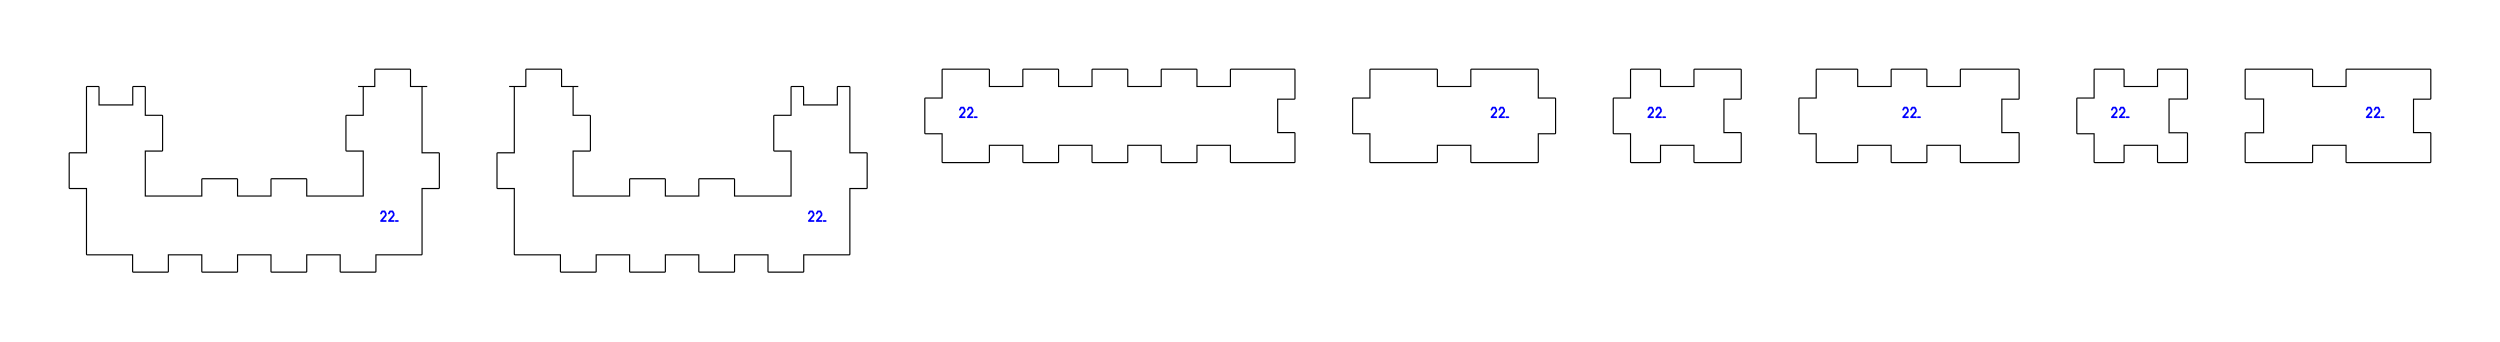
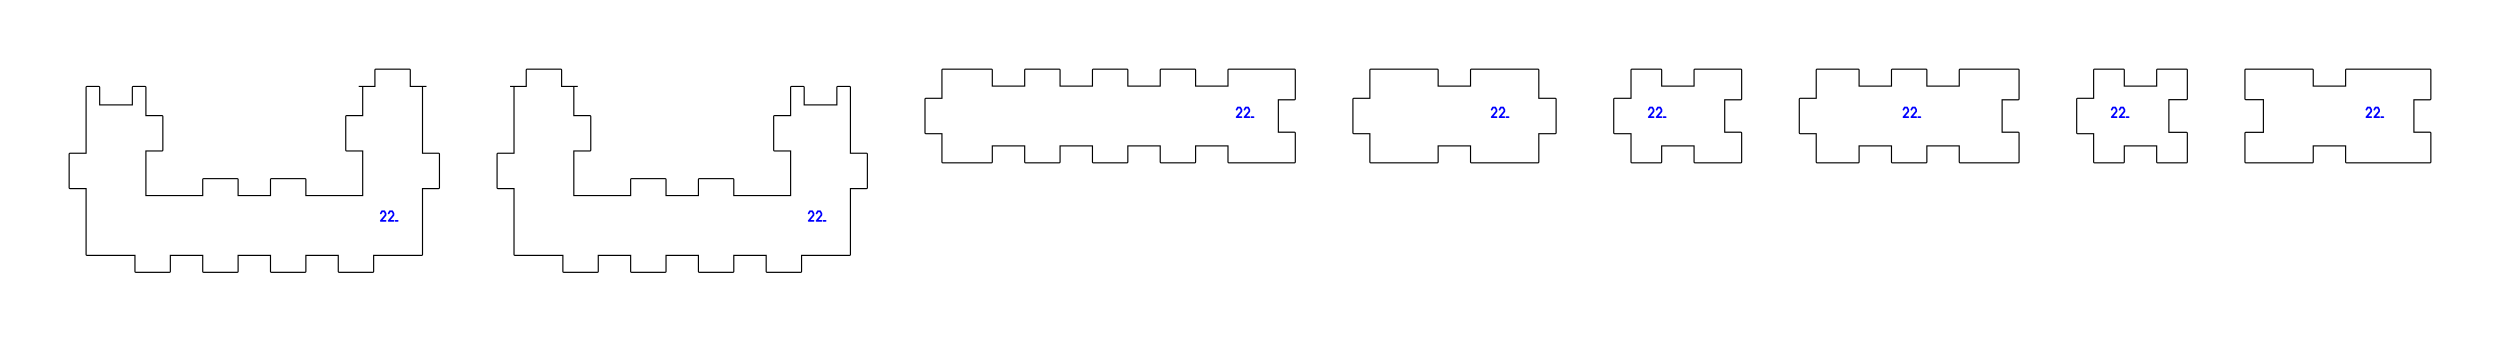
- <svg xmlns="http://www.w3.org/2000/svg" width="433.60mm" height="59.20mm" viewBox="0 0 433.60 59.20">
+ <svg xmlns="http://www.w3.org/2000/svg" width="433.84mm" height="59.26mm" viewBox="0 0 433.84 59.26">
  <g transform="translate(12.000,12.000)">
    <g transform="translate(-10.000,-10.000)">
-       <path d="M 13.100 42.200 H 21.000 V 45.100 C 21.000 45.155 21.045 45.200 21.100 45.200 H 27.100 C 27.155 45.200 27.200 45.155 27.200 45.100 V 42.200 H 33.000 V 45.100 C 33.000 45.155 33.045 45.200 33.100 45.200 H 39.100 C 39.155 45.200 39.200 45.155 39.200 45.100 V 42.200 H 45.000 V 45.100 C 45.000 45.155 45.045 45.200 45.100 45.200 H 51.100 C 51.155 45.200 51.200 45.155 51.200 45.100 V 42.200 H 57.000 V 45.100 C 57.000 45.155 57.045 45.200 57.100 45.200 H 63.100 C 63.155 45.200 63.200 45.155 63.200 45.100 V 42.200 H 71.100 C 71.155 42.200 71.200 42.155 71.200 42.100 V 30.700 H 74.100 C 74.155 30.700 74.200 30.655 74.200 30.600 V 24.600 C 74.200 24.545 74.155 24.500 74.100 24.500 H 71.200 V 13.100 C 71.200 13.045 71.155 13.000 71.100 13.000 H 72.100 H 69.200 V 10.100 C 69.200 10.045 69.155 10.000 69.100 10.000 H 63.100 C 63.045 10.000 63.000 10.045 63.000 10.100 V 13.000 H 60.100 H 61.100 C 61.045 13.000 61.000 13.045 61.000 13.100 V 18.000 H 58.100 C 58.045 18.000 58.000 18.045 58.000 18.100 V 24.100 C 58.000 24.155 58.045 24.200 58.100 24.200 H 61.000 V 29.100 V 32.000 H 58.100 H 51.200 V 29.100 C 51.200 29.045 51.155 29.000 51.100 29.000 H 45.100 C 45.045 29.000 45.000 29.045 45.000 29.100 V 32.000 H 39.200 V 29.100 C 39.200 29.045 39.155 29.000 39.100 29.000 H 33.100 C 33.045 29.000 33.000 29.045 33.000 29.100 V 32.000 H 26.100 H 23.200 V 29.100 V 24.200 H 26.100 C 26.155 24.200 26.200 24.155 26.200 24.100 V 18.100 C 26.200 18.045 26.155 18.000 26.100 18.000 H 23.200 V 13.100 C 23.200 13.045 23.155 13.000 23.100 13.000 H 21.125 C 21.070 13.000 21.025 13.045 21.025 13.100 V 13.300 V 16.200 H 18.125 H 18.075 H 15.175 V 13.300 V 13.100 C 15.175 13.045 15.130 13.000 15.075 13.000 H 13.100 C 13.045 13.000 13.000 13.045 13.000 13.100 V 24.500 H 10.100 C 10.045 24.500 10.000 24.545 10.000 24.600 V 30.600 C 10.000 30.655 10.045 30.700 10.100 30.700 H 13.000 V 42.100 C 13.000 42.155 13.045 42.200 13.100 42.200 Z" fill="none" stroke="#000000" stroke-width="0.2" />
+       <path d="M 13.070 42.320 H 21.420 V 45.130 C 21.420 45.202 21.478 45.260 21.550 45.260 H 27.430 C 27.502 45.260 27.560 45.202 27.560 45.130 V 42.320 H 33.180 V 45.130 C 33.180 45.202 33.238 45.260 33.310 45.260 H 39.190 C 39.262 45.260 39.320 45.202 39.320 45.130 V 42.320 H 44.940 V 45.130 C 44.940 45.202 44.998 45.260 45.070 45.260 H 50.950 C 51.022 45.260 51.080 45.202 51.080 45.130 V 42.320 H 56.700 V 45.130 C 56.700 45.202 56.758 45.260 56.830 45.260 H 62.710 C 62.782 45.260 62.840 45.202 62.840 45.130 V 42.320 H 71.190 C 71.262 42.320 71.320 42.262 71.320 42.190 V 30.730 H 74.130 C 74.202 30.730 74.260 30.672 74.260 30.600 V 24.720 C 74.260 24.648 74.202 24.590 74.130 24.590 H 71.320 V 13.130 C 71.320 13.058 71.262 13.000 71.190 13.000 H 72.010 H 69.200 V 10.190 V 10.130 C 69.200 10.058 69.142 10.000 69.070 10.000 H 63.190 C 63.118 10.000 63.060 10.058 63.060 10.130 V 10.190 V 13.000 H 60.250 H 61.070 C 60.998 13.000 60.940 13.058 60.940 13.130 V 18.060 H 58.130 C 58.058 18.060 58.000 18.118 58.000 18.190 V 24.070 C 58.000 24.142 58.058 24.200 58.130 24.200 H 60.940 V 29.130 V 31.940 H 58.130 H 51.080 V 29.130 C 51.080 29.058 51.022 29.000 50.950 29.000 H 45.070 C 44.998 29.000 44.940 29.058 44.940 29.130 V 31.940 H 39.320 V 29.130 C 39.320 29.058 39.262 29.000 39.190 29.000 H 33.310 C 33.238 29.000 33.180 29.058 33.180 29.130 V 31.940 H 26.130 H 23.320 V 29.130 V 24.200 H 26.130 C 26.202 24.200 26.260 24.142 26.260 24.070 V 18.190 C 26.260 18.118 26.202 18.060 26.130 18.060 H 23.320 V 13.130 C 23.320 13.058 23.262 13.000 23.190 13.000 H 21.095 C 21.023 13.000 20.965 13.058 20.965 13.130 V 13.390 V 16.200 H 18.155 H 18.105 H 15.295 V 13.390 V 13.130 C 15.295 13.058 15.237 13.000 15.165 13.000 H 13.070 C 12.998 13.000 12.940 13.058 12.940 13.130 V 24.590 H 10.130 C 10.058 24.590 10.000 24.648 10.000 24.720 V 30.600 C 10.000 30.672 10.058 30.730 10.130 30.730 H 12.940 V 42.190 C 12.940 42.262 12.998 42.320 13.070 42.320 Z" fill="none" stroke="#000000" stroke-width="0.2" />
    </g>
    <g transform="translate(53.98,26.33)">
      <polyline points="0.10,-1.30 0.31,-1.67 0.72,-1.67 0.93,-1.30 0.93,-1.00 0.10,0.00 0.93,0.00" fill="none" stroke="#0000ff" stroke-width="0.3" stroke-linecap="round" stroke-linejoin="round" />
      <polyline points="1.47,-1.30 1.68,-1.67 2.09,-1.67 2.30,-1.30 2.30,-1.00 1.47,0.00 2.30,0.00" fill="none" stroke="#0000ff" stroke-width="0.3" stroke-linecap="round" stroke-linejoin="round" />
      <polyline points="2.67,0.00 3.03,0.00" fill="none" stroke="#0000ff" stroke-width="0.3" stroke-linecap="round" stroke-linejoin="round" />
    </g>
  </g>
-   <g transform="translate(86.200,12.000)">
-     <g transform="translate(-75.700,-10.000)">
-       <path d="M 136.800 42.200 H 128.900 V 45.100 C 128.900 45.155 128.855 45.200 128.800 45.200 H 122.800 C 122.745 45.200 122.700 45.155 122.700 45.100 V 42.200 H 116.900 V 45.100 C 116.900 45.155 116.855 45.200 116.800 45.200 H 110.800 C 110.745 45.200 110.700 45.155 110.700 45.100 V 42.200 H 104.900 V 45.100 C 104.900 45.155 104.855 45.200 104.800 45.200 H 98.800 C 98.745 45.200 98.700 45.155 98.700 45.100 V 42.200 H 92.900 V 45.100 C 92.900 45.155 92.855 45.200 92.800 45.200 H 86.800 C 86.745 45.200 86.700 45.155 86.700 45.100 V 42.200 H 78.800 C 78.745 42.200 78.700 42.155 78.700 42.100 V 30.700 H 75.800 C 75.745 30.700 75.700 30.655 75.700 30.600 V 24.600 C 75.700 24.545 75.745 24.500 75.800 24.500 H 78.700 V 13.100 C 78.700 13.045 78.745 13.000 78.800 13.000 H 77.800 H 80.700 V 10.100 C 80.700 10.045 80.745 10.000 80.800 10.000 H 86.800 C 86.855 10.000 86.900 10.045 86.900 10.100 V 13.000 H 89.800 H 88.800 C 88.855 13.000 88.900 13.045 88.900 13.100 V 18.000 H 91.800 C 91.855 18.000 91.900 18.045 91.900 18.100 V 24.100 C 91.900 24.155 91.855 24.200 91.800 24.200 H 88.900 V 29.100 V 32.000 H 91.800 H 98.700 V 29.100 C 98.700 29.045 98.745 29.000 98.800 29.000 H 104.800 C 104.855 29.000 104.900 29.045 104.900 29.100 V 32.000 H 110.700 V 29.100 C 110.700 29.045 110.745 29.000 110.800 29.000 H 116.800 C 116.855 29.000 116.900 29.045 116.900 29.100 V 32.000 H 123.800 H 126.700 V 29.100 V 24.200 H 123.800 C 123.745 24.200 123.700 24.155 123.700 24.100 V 18.100 C 123.700 18.045 123.745 18.000 123.800 18.000 H 126.700 V 13.100 C 126.700 13.045 126.745 13.000 126.800 13.000 H 128.775 C 128.830 13.000 128.875 13.045 128.875 13.100 V 13.300 V 16.200 H 131.775 H 131.825 H 134.725 V 13.300 V 13.100 C 134.725 13.045 134.770 13.000 134.825 13.000 H 136.800 C 136.855 13.000 136.900 13.045 136.900 13.100 V 24.500 H 139.800 C 139.855 24.500 139.900 24.545 139.900 24.600 V 30.600 C 139.900 30.655 139.855 30.700 139.800 30.700 H 136.900 V 42.100 C 136.900 42.155 136.855 42.200 136.800 42.200 Z" fill="none" stroke="#000000" stroke-width="0.2" />
+   <g transform="translate(86.260,12.000)">
+     <g transform="translate(-75.730,-10.000)">
+       <path d="M 136.920 42.320 H 128.570 V 45.130 C 128.570 45.202 128.512 45.260 128.440 45.260 H 122.560 C 122.488 45.260 122.430 45.202 122.430 45.130 V 42.320 H 116.810 V 45.130 C 116.810 45.202 116.752 45.260 116.680 45.260 H 110.800 C 110.728 45.260 110.670 45.202 110.670 45.130 V 42.320 H 105.050 V 45.130 C 105.050 45.202 104.992 45.260 104.920 45.260 H 99.040 C 98.968 45.260 98.910 45.202 98.910 45.130 V 42.320 H 93.290 V 45.130 C 93.290 45.202 93.232 45.260 93.160 45.260 H 87.280 C 87.208 45.260 87.150 45.202 87.150 45.130 V 42.320 H 78.800 C 78.728 42.320 78.670 42.262 78.670 42.190 V 30.730 H 75.860 C 75.788 30.730 75.730 30.672 75.730 30.600 V 24.720 C 75.730 24.648 75.788 24.590 75.860 24.590 H 78.670 V 13.130 C 78.670 13.058 78.728 13.000 78.800 13.000 H 77.980 H 80.790 V 10.190 V 10.130 C 80.790 10.058 80.848 10.000 80.920 10.000 H 86.800 C 86.872 10.000 86.930 10.058 86.930 10.130 V 10.190 V 13.000 H 89.740 H 88.920 C 88.992 13.000 89.050 13.058 89.050 13.130 V 18.060 H 91.860 C 91.932 18.060 91.990 18.118 91.990 18.190 V 24.070 C 91.990 24.142 91.932 24.200 91.860 24.200 H 89.050 V 29.130 V 31.940 H 91.860 H 98.910 V 29.130 C 98.910 29.058 98.968 29.000 99.040 29.000 H 104.920 C 104.992 29.000 105.050 29.058 105.050 29.130 V 31.940 H 110.670 V 29.130 C 110.670 29.058 110.728 29.000 110.800 29.000 H 116.680 C 116.752 29.000 116.810 29.058 116.810 29.130 V 31.940 H 123.860 H 126.670 V 29.130 V 24.200 H 123.860 C 123.788 24.200 123.730 24.142 123.730 24.070 V 18.190 C 123.730 18.118 123.788 18.060 123.860 18.060 H 126.670 V 13.130 C 126.670 13.058 126.728 13.000 126.800 13.000 H 128.895 C 128.967 13.000 129.025 13.058 129.025 13.130 V 13.390 V 16.200 H 131.835 H 131.885 H 134.695 V 13.390 V 13.130 C 134.695 13.058 134.753 13.000 134.825 13.000 H 136.920 C 136.992 13.000 137.050 13.058 137.050 13.130 V 24.590 H 139.860 C 139.932 24.590 139.990 24.648 139.990 24.720 V 30.600 C 139.990 30.672 139.932 30.730 139.860 30.730 H 137.050 V 42.190 C 137.050 42.262 136.992 42.320 136.920 42.320 Z" fill="none" stroke="#000000" stroke-width="0.2" />
    </g>
    <g transform="translate(53.98,26.33)">
      <polyline points="0.10,-1.30 0.31,-1.67 0.72,-1.67 0.93,-1.30 0.93,-1.00 0.10,0.00 0.93,0.00" fill="none" stroke="#0000ff" stroke-width="0.3" stroke-linecap="round" stroke-linejoin="round" />
      <polyline points="1.47,-1.30 1.68,-1.67 2.09,-1.67 2.30,-1.30 2.30,-1.00 1.47,0.00 2.30,0.00" fill="none" stroke="#0000ff" stroke-width="0.3" stroke-linecap="round" stroke-linejoin="round" />
      <polyline points="2.67,0.00 3.03,0.00" fill="none" stroke="#0000ff" stroke-width="0.3" stroke-linecap="round" stroke-linejoin="round" />
    </g>
  </g>
-   <g transform="translate(160.400,12.000)">
-     <g transform="translate(-142.250,-29.850)">
-       <path d="M 145.350 46.050 H 153.350 C 153.405 46.050 153.450 46.005 153.450 45.950 V 43.050 H 159.250 V 45.950 C 159.250 46.005 159.295 46.050 159.350 46.050 H 165.350 C 165.405 46.050 165.450 46.005 165.450 45.950 V 43.050 H 171.250 V 45.950 C 171.250 46.005 171.295 46.050 171.350 46.050 H 177.350 C 177.405 46.050 177.450 46.005 177.450 45.950 V 43.050 H 183.250 V 45.950 C 183.250 46.005 183.295 46.050 183.350 46.050 H 189.350 C 189.405 46.050 189.450 46.005 189.450 45.950 V 43.050 H 195.250 V 45.950 C 195.250 46.005 195.295 46.050 195.350 46.050 H 203.350 H 206.350 C 206.405 46.050 206.450 46.005 206.450 45.950 V 42.950 V 40.950 C 206.450 40.895 206.405 40.850 206.350 40.850 H 203.450 V 35.050 H 206.350 C 206.405 35.050 206.450 35.005 206.450 34.950 V 32.950 V 29.950 C 206.450 29.895 206.405 29.850 206.350 29.850 H 203.350 H 195.350 C 195.295 29.850 195.250 29.895 195.250 29.950 V 32.850 H 189.450 V 29.950 C 189.450 29.895 189.405 29.850 189.350 29.850 H 183.350 C 183.295 29.850 183.250 29.895 183.250 29.950 V 32.850 H 177.450 V 29.950 C 177.450 29.895 177.405 29.850 177.350 29.850 H 171.350 C 171.295 29.850 171.250 29.895 171.250 29.950 V 32.850 H 165.450 V 29.950 C 165.450 29.895 165.405 29.850 165.350 29.850 H 159.350 C 159.295 29.850 159.250 29.895 159.250 29.950 V 32.850 H 153.450 V 29.950 C 153.450 29.895 153.405 29.850 153.350 29.850 H 145.350 C 145.295 29.850 145.250 29.895 145.250 29.950 V 32.950 V 34.850 H 142.350 C 142.295 34.850 142.250 34.895 142.250 34.950 V 40.950 C 142.250 41.005 142.295 41.050 142.350 41.050 H 145.250 V 42.950 V 45.950 C 145.250 46.005 145.295 46.050 145.350 46.050 Z" fill="none" stroke="#000000" stroke-width="0.2" />
+   <g transform="translate(160.520,12.000)">
+     <g transform="translate(-142.325,-29.865)">
+       <path d="M 145.395 46.125 H 153.875 C 153.947 46.125 154.005 46.067 154.005 45.995 V 43.185 H 159.625 V 45.995 C 159.625 46.067 159.683 46.125 159.755 46.125 H 165.635 C 165.707 46.125 165.765 46.067 165.765 45.995 V 43.185 H 171.385 V 45.995 C 171.385 46.067 171.443 46.125 171.515 46.125 H 177.395 C 177.467 46.125 177.525 46.067 177.525 45.995 V 43.185 H 183.145 V 45.995 C 183.145 46.067 183.203 46.125 183.275 46.125 H 189.155 C 189.227 46.125 189.285 46.067 189.285 45.995 V 43.185 H 194.905 V 45.995 C 194.905 46.067 194.963 46.125 195.035 46.125 H 203.515 H 206.455 C 206.527 46.125 206.585 46.067 206.585 45.995 V 43.055 V 40.935 C 206.585 40.863 206.527 40.805 206.455 40.805 H 203.645 V 35.185 H 206.455 C 206.527 35.185 206.585 35.127 206.585 35.055 V 32.935 V 29.995 C 206.585 29.923 206.527 29.865 206.455 29.865 H 203.515 H 195.035 C 194.963 29.865 194.905 29.923 194.905 29.995 V 32.805 H 189.285 V 29.995 C 189.285 29.923 189.227 29.865 189.155 29.865 H 183.275 C 183.203 29.865 183.145 29.923 183.145 29.995 V 32.805 H 177.525 V 29.995 C 177.525 29.923 177.467 29.865 177.395 29.865 H 171.515 C 171.443 29.865 171.385 29.923 171.385 29.995 V 32.805 H 165.765 V 29.995 C 165.765 29.923 165.707 29.865 165.635 29.865 H 159.755 C 159.683 29.865 159.625 29.923 159.625 29.995 V 32.805 H 154.005 V 29.995 C 154.005 29.923 153.947 29.865 153.875 29.865 H 145.395 C 145.323 29.865 145.265 29.923 145.265 29.995 V 32.935 V 34.925 H 142.455 C 142.383 34.925 142.325 34.983 142.325 35.055 V 40.935 C 142.325 41.007 142.383 41.065 142.455 41.065 H 145.265 V 43.055 V 45.995 C 145.265 46.067 145.323 46.125 145.395 46.125 Z" fill="none" stroke="#000000" stroke-width="0.2" />
+     </g>
+     <g transform="translate(53.98,8.33)">
+       <polyline points="0.10,-1.30 0.31,-1.67 0.72,-1.67 0.93,-1.30 0.93,-1.00 0.10,0.00 0.93,0.00" fill="none" stroke="#0000ff" stroke-width="0.3" stroke-linecap="round" stroke-linejoin="round" />
+       <polyline points="1.47,-1.30 1.68,-1.67 2.09,-1.67 2.30,-1.30 2.30,-1.00 1.47,0.00 2.30,0.00" fill="none" stroke="#0000ff" stroke-width="0.3" stroke-linecap="round" stroke-linejoin="round" />
+       <polyline points="2.67,0.00 3.03,0.00" fill="none" stroke="#0000ff" stroke-width="0.3" stroke-linecap="round" stroke-linejoin="round" />
+     </g>
+   </g>
+   <g transform="translate(234.780,12.000)">
+     <g transform="translate(-209.785,-29.865)">
+       <path d="M 212.855 46.125 H 224.445 C 224.517 46.125 224.575 46.067 224.575 45.995 V 43.185 H 230.195 V 45.995 C 230.195 46.067 230.253 46.125 230.325 46.125 H 241.915 C 241.987 46.125 242.045 46.067 242.045 45.995 V 43.055 V 41.065 H 244.915 C 244.987 41.065 245.045 41.007 245.045 40.935 V 35.055 C 245.045 34.983 244.987 34.925 244.915 34.925 H 242.045 V 32.935 V 29.995 C 242.045 29.923 241.987 29.865 241.915 29.865 H 230.325 C 230.253 29.865 230.195 29.923 230.195 29.995 V 32.805 H 224.575 V 29.995 C 224.575 29.923 224.517 29.865 224.445 29.865 H 212.855 C 212.783 29.865 212.725 29.923 212.725 29.995 V 32.935 V 34.925 H 209.915 C 209.843 34.925 209.785 34.983 209.785 35.055 V 40.935 C 209.785 41.007 209.843 41.065 209.915 41.065 H 212.725 V 43.055 V 45.995 C 212.725 46.067 212.783 46.125 212.855 46.125 Z" fill="none" stroke="#000000" stroke-width="0.2" />
+     </g>
+     <g transform="translate(23.98,8.33)">
+       <polyline points="0.10,-1.30 0.31,-1.67 0.72,-1.67 0.93,-1.30 0.93,-1.00 0.10,0.00 0.93,0.00" fill="none" stroke="#0000ff" stroke-width="0.3" stroke-linecap="round" stroke-linejoin="round" />
+       <polyline points="1.47,-1.30 1.68,-1.67 2.09,-1.67 2.30,-1.30 2.30,-1.00 1.47,0.00 2.30,0.00" fill="none" stroke="#0000ff" stroke-width="0.3" stroke-linecap="round" stroke-linejoin="round" />
+       <polyline points="2.67,0.00 3.03,0.00" fill="none" stroke="#0000ff" stroke-width="0.3" stroke-linecap="round" stroke-linejoin="round" />
+     </g>
+   </g>
+   <g transform="translate(280.040,12.000)">
+     <g transform="translate(-248.245,-29.865)">
+       <path d="M 251.375 46.125 H 256.435 C 256.507 46.125 256.565 46.067 256.565 45.995 V 43.185 H 262.185 V 45.995 C 262.185 46.067 262.243 46.125 262.315 46.125 H 267.375 H 270.315 C 270.387 46.125 270.445 46.067 270.445 45.995 V 43.055 V 40.935 C 270.445 40.863 270.387 40.805 270.315 40.805 H 267.505 V 35.185 H 270.315 C 270.387 35.185 270.445 35.127 270.445 35.055 V 32.935 V 29.995 C 270.445 29.923 270.387 29.865 270.315 29.865 H 267.375 H 262.315 C 262.243 29.865 262.185 29.923 262.185 29.995 V 32.805 H 256.565 V 29.995 C 256.565 29.923 256.507 29.865 256.435 29.865 H 251.375 C 251.303 29.865 251.245 29.923 251.245 29.995 V 32.935 V 34.925 H 248.375 C 248.303 34.925 248.245 34.983 248.245 35.055 V 40.935 C 248.245 41.007 248.303 41.065 248.375 41.065 H 251.245 V 43.055 V 45.995 C 251.245 46.067 251.303 46.125 251.375 46.125 Z" fill="none" stroke="#000000" stroke-width="0.2" />
    </g>
    <g transform="translate(5.98,8.33)">
      <polyline points="0.10,-1.30 0.31,-1.67 0.72,-1.67 0.93,-1.30 0.93,-1.00 0.10,0.00 0.93,0.00" fill="none" stroke="#0000ff" stroke-width="0.3" stroke-linecap="round" stroke-linejoin="round" />
      <polyline points="1.47,-1.30 1.68,-1.67 2.09,-1.67 2.30,-1.30 2.30,-1.00 1.47,0.00 2.30,0.00" fill="none" stroke="#0000ff" stroke-width="0.3" stroke-linecap="round" stroke-linejoin="round" />
      <polyline points="2.67,0.00 3.03,0.00" fill="none" stroke="#0000ff" stroke-width="0.3" stroke-linecap="round" stroke-linejoin="round" />
    </g>
  </g>
-   <g transform="translate(234.600,12.000)">
-     <g transform="translate(-209.650,-29.850)">
-       <path d="M 212.750 46.050 H 224.250 C 224.305 46.050 224.350 46.005 224.350 45.950 V 43.050 H 230.150 V 45.950 C 230.150 46.005 230.195 46.050 230.250 46.050 H 241.750 C 241.805 46.050 241.850 46.005 241.850 45.950 V 42.950 V 41.050 H 244.750 C 244.805 41.050 244.850 41.005 244.850 40.950 V 34.950 C 244.850 34.895 244.805 34.850 244.750 34.850 H 241.850 V 32.950 V 29.950 C 241.850 29.895 241.805 29.850 241.750 29.850 H 230.250 C 230.195 29.850 230.150 29.895 230.150 29.950 V 32.850 H 224.350 V 29.950 C 224.350 29.895 224.305 29.850 224.250 29.850 H 212.750 C 212.695 29.850 212.650 29.895 212.650 29.950 V 32.950 V 34.850 H 209.750 C 209.695 34.850 209.650 34.895 209.650 34.950 V 40.950 C 209.650 41.005 209.695 41.050 209.750 41.050 H 212.650 V 42.950 V 45.950 C 212.650 46.005 212.695 46.050 212.750 46.050 Z" fill="none" stroke="#000000" stroke-width="0.2" />
+   <g transform="translate(312.240,12.000)">
+     <g transform="translate(-273.645,-29.865)">
+       <path d="M 276.715 46.125 H 283.895 C 283.967 46.125 284.025 46.067 284.025 45.995 V 43.185 H 289.645 V 45.995 C 289.645 46.067 289.703 46.125 289.775 46.125 H 295.655 C 295.727 46.125 295.785 46.067 295.785 45.995 V 43.185 H 301.405 V 45.995 C 301.405 46.067 301.463 46.125 301.535 46.125 H 308.715 H 311.655 C 311.727 46.125 311.785 46.067 311.785 45.995 V 43.055 V 40.935 C 311.785 40.863 311.727 40.805 311.655 40.805 H 308.845 V 35.185 H 311.655 C 311.727 35.185 311.785 35.127 311.785 35.055 V 32.935 V 29.995 C 311.785 29.923 311.727 29.865 311.655 29.865 H 308.715 H 301.535 C 301.463 29.865 301.405 29.923 301.405 29.995 V 32.805 H 295.785 V 29.995 C 295.785 29.923 295.727 29.865 295.655 29.865 H 289.775 C 289.703 29.865 289.645 29.923 289.645 29.995 V 32.805 H 284.025 V 29.995 C 284.025 29.923 283.967 29.865 283.895 29.865 H 276.715 C 276.643 29.865 276.585 29.923 276.585 29.995 V 32.935 V 34.925 H 273.775 C 273.703 34.925 273.645 34.983 273.645 35.055 V 40.935 C 273.645 41.007 273.703 41.065 273.775 41.065 H 276.585 V 43.055 V 45.995 C 276.585 46.067 276.643 46.125 276.715 46.125 Z" fill="none" stroke="#000000" stroke-width="0.2" />
    </g>
-     <g transform="translate(23.98,8.33)">
+     <g transform="translate(17.98,8.33)">
      <polyline points="0.10,-1.30 0.31,-1.67 0.72,-1.67 0.93,-1.30 0.93,-1.00 0.10,0.00 0.93,0.00" fill="none" stroke="#0000ff" stroke-width="0.3" stroke-linecap="round" stroke-linejoin="round" />
      <polyline points="1.47,-1.30 1.68,-1.67 2.09,-1.67 2.30,-1.30 2.30,-1.00 1.47,0.00 2.30,0.00" fill="none" stroke="#0000ff" stroke-width="0.3" stroke-linecap="round" stroke-linejoin="round" />
      <polyline points="2.67,0.00 3.03,0.00" fill="none" stroke="#0000ff" stroke-width="0.3" stroke-linecap="round" stroke-linejoin="round" />
    </g>
  </g>
-   <g transform="translate(279.800,12.000)">
-     <g transform="translate(-248.050,-29.850)">
-       <path d="M 251.150 46.050 H 256.150 C 256.205 46.050 256.250 46.005 256.250 45.950 V 43.050 H 262.050 V 45.950 C 262.050 46.005 262.095 46.050 262.150 46.050 H 267.150 H 270.150 C 270.205 46.050 270.250 46.005 270.250 45.950 V 42.950 V 40.950 C 270.250 40.895 270.205 40.850 270.150 40.850 H 267.250 V 35.050 H 270.150 C 270.205 35.050 270.250 35.005 270.250 34.950 V 32.950 V 29.950 C 270.250 29.895 270.205 29.850 270.150 29.850 H 267.150 H 262.150 C 262.095 29.850 262.050 29.895 262.050 29.950 V 32.850 H 256.250 V 29.950 C 256.250 29.895 256.205 29.850 256.150 29.850 H 251.150 C 251.095 29.850 251.050 29.895 251.050 29.950 V 32.950 V 34.850 H 248.150 C 248.095 34.850 248.050 34.895 248.050 34.950 V 40.950 C 248.050 41.005 248.095 41.050 248.150 41.050 H 251.050 V 42.950 V 45.950 C 251.050 46.005 251.095 46.050 251.150 46.050 Z" fill="none" stroke="#000000" stroke-width="0.2" />
+   <g transform="translate(360.380,12.000)">
+     <g transform="translate(-314.985,-29.865)">
+       <path d="M 318.055 46.125 H 323.115 C 323.187 46.125 323.245 46.067 323.245 45.995 V 43.185 H 328.865 V 45.995 C 328.865 46.067 328.923 46.125 328.995 46.125 H 334.055 C 334.127 46.125 334.185 46.067 334.185 45.995 V 43.055 V 40.960 C 334.185 40.888 334.127 40.830 334.055 40.830 H 330.985 V 35.160 H 334.055 C 334.127 35.160 334.185 35.102 334.185 35.030 V 32.935 V 29.995 C 334.185 29.923 334.127 29.865 334.055 29.865 H 328.995 C 328.923 29.865 328.865 29.923 328.865 29.995 V 32.805 H 323.245 V 29.995 C 323.245 29.923 323.187 29.865 323.115 29.865 H 318.055 C 317.983 29.865 317.925 29.923 317.925 29.995 V 32.935 V 34.925 H 315.115 C 315.043 34.925 314.985 34.983 314.985 35.055 V 40.935 C 314.985 41.007 315.043 41.065 315.115 41.065 H 317.925 V 43.055 V 45.995 C 317.925 46.067 317.983 46.125 318.055 46.125 Z" fill="none" stroke="#000000" stroke-width="0.2" />
    </g>
    <g transform="translate(5.98,8.33)">
      <polyline points="0.10,-1.30 0.31,-1.67 0.72,-1.67 0.93,-1.30 0.93,-1.00 0.10,0.00 0.93,0.00" fill="none" stroke="#0000ff" stroke-width="0.3" stroke-linecap="round" stroke-linejoin="round" />
      <polyline points="1.47,-1.30 1.68,-1.67 2.09,-1.67 2.30,-1.30 2.30,-1.00 1.47,0.00 2.30,0.00" fill="none" stroke="#0000ff" stroke-width="0.3" stroke-linecap="round" stroke-linejoin="round" />
      <polyline points="2.67,0.00 3.03,0.00" fill="none" stroke="#0000ff" stroke-width="0.3" stroke-linecap="round" stroke-linejoin="round" />
    </g>
  </g>
-   <g transform="translate(312.000,12.000)">
-     <g transform="translate(-273.450,-29.850)">
-       <path d="M 276.550 46.050 H 283.550 C 283.605 46.050 283.650 46.005 283.650 45.950 V 43.050 H 289.450 V 45.950 C 289.450 46.005 289.495 46.050 289.550 46.050 H 295.550 C 295.605 46.050 295.650 46.005 295.650 45.950 V 43.050 H 301.450 V 45.950 C 301.450 46.005 301.495 46.050 301.550 46.050 H 308.550 H 311.550 C 311.605 46.050 311.650 46.005 311.650 45.950 V 42.950 V 40.950 C 311.650 40.895 311.605 40.850 311.550 40.850 H 308.650 V 35.050 H 311.550 C 311.605 35.050 311.650 35.005 311.650 34.950 V 32.950 V 29.950 C 311.650 29.895 311.605 29.850 311.550 29.850 H 308.550 H 301.550 C 301.495 29.850 301.450 29.895 301.450 29.950 V 32.850 H 295.650 V 29.950 C 295.650 29.895 295.605 29.850 295.550 29.850 H 289.550 C 289.495 29.850 289.450 29.895 289.450 29.950 V 32.850 H 283.650 V 29.950 C 283.650 29.895 283.605 29.850 283.550 29.850 H 276.550 C 276.495 29.850 276.450 29.895 276.450 29.950 V 32.950 V 34.850 H 273.550 C 273.495 34.850 273.450 34.895 273.450 34.950 V 40.950 C 273.450 41.005 273.495 41.050 273.550 41.050 H 276.450 V 42.950 V 45.950 C 276.450 46.005 276.495 46.050 276.550 46.050 Z" fill="none" stroke="#000000" stroke-width="0.2" />
-     </g>
-     <g transform="translate(17.98,8.33)">
-       <polyline points="0.10,-1.30 0.31,-1.67 0.72,-1.67 0.93,-1.30 0.93,-1.00 0.10,0.00 0.93,0.00" fill="none" stroke="#0000ff" stroke-width="0.3" stroke-linecap="round" stroke-linejoin="round" />
-       <polyline points="1.47,-1.30 1.68,-1.67 2.09,-1.67 2.30,-1.30 2.30,-1.00 1.47,0.00 2.30,0.00" fill="none" stroke="#0000ff" stroke-width="0.3" stroke-linecap="round" stroke-linejoin="round" />
-       <polyline points="2.67,0.00 3.03,0.00" fill="none" stroke="#0000ff" stroke-width="0.3" stroke-linecap="round" stroke-linejoin="round" />
-     </g>
-   </g>
-   <g transform="translate(360.200,12.000)">
-     <g transform="translate(-314.850,-29.850)">
-       <path d="M 317.950 46.050 H 322.950 C 323.005 46.050 323.050 46.005 323.050 45.950 V 43.050 H 328.850 V 45.950 C 328.850 46.005 328.895 46.050 328.950 46.050 H 333.950 C 334.005 46.050 334.050 46.005 334.050 45.950 V 42.950 V 40.975 C 334.050 40.920 334.005 40.875 333.950 40.875 H 330.850 V 35.025 H 333.950 C 334.005 35.025 334.050 34.980 334.050 34.925 V 32.950 V 29.950 C 334.050 29.895 334.005 29.850 333.950 29.850 H 328.950 C 328.895 29.850 328.850 29.895 328.850 29.950 V 32.850 H 323.050 V 29.950 C 323.050 29.895 323.005 29.850 322.950 29.850 H 317.950 C 317.895 29.850 317.850 29.895 317.850 29.950 V 32.950 V 34.850 H 314.950 C 314.895 34.850 314.850 34.895 314.850 34.950 V 40.950 C 314.850 41.005 314.895 41.050 314.950 41.050 H 317.850 V 42.950 V 45.950 C 317.850 46.005 317.895 46.050 317.950 46.050 Z" fill="none" stroke="#000000" stroke-width="0.2" />
-     </g>
-     <g transform="translate(5.98,8.33)">
-       <polyline points="0.10,-1.30 0.31,-1.67 0.72,-1.67 0.93,-1.30 0.93,-1.00 0.10,0.00 0.93,0.00" fill="none" stroke="#0000ff" stroke-width="0.3" stroke-linecap="round" stroke-linejoin="round" />
-       <polyline points="1.47,-1.30 1.68,-1.67 2.09,-1.67 2.30,-1.30 2.30,-1.00 1.47,0.00 2.30,0.00" fill="none" stroke="#0000ff" stroke-width="0.3" stroke-linecap="round" stroke-linejoin="round" />
-       <polyline points="2.67,0.00 3.03,0.00" fill="none" stroke="#0000ff" stroke-width="0.3" stroke-linecap="round" stroke-linejoin="round" />
-     </g>
-   </g>
-   <g transform="translate(389.400,12.000)">
-     <g transform="translate(-337.250,-29.850)">
-       <path d="M 337.350 46.050 H 348.850 C 348.905 46.050 348.950 46.005 348.950 45.950 V 43.050 H 354.750 V 45.950 C 354.750 46.005 354.795 46.050 354.850 46.050 H 366.350 H 369.350 C 369.405 46.050 369.450 46.005 369.450 45.950 V 42.950 V 40.950 C 369.450 40.895 369.405 40.850 369.350 40.850 H 366.450 V 35.050 H 369.350 C 369.405 35.050 369.450 35.005 369.450 34.950 V 32.950 V 29.950 C 369.450 29.895 369.405 29.850 369.350 29.850 H 366.350 H 354.850 C 354.795 29.850 354.750 29.895 354.750 29.950 V 32.850 H 348.950 V 29.950 C 348.950 29.895 348.905 29.850 348.850 29.850 H 337.350 C 337.295 29.850 337.250 29.895 337.250 29.950 V 32.950 V 34.925 C 337.250 34.980 337.295 35.025 337.350 35.025 H 340.450 V 40.875 H 337.350 C 337.295 40.875 337.250 40.920 337.250 40.975 V 42.950 V 45.950 C 337.250 46.005 337.295 46.050 337.350 46.050 Z" fill="none" stroke="#000000" stroke-width="0.2" />
+   <g transform="translate(389.580,12.000)">
+     <g transform="translate(-337.385,-29.865)">
+       <path d="M 337.515 46.125 H 349.105 C 349.177 46.125 349.235 46.067 349.235 45.995 V 43.185 H 354.855 V 45.995 C 354.855 46.067 354.913 46.125 354.985 46.125 H 366.575 H 369.515 C 369.587 46.125 369.645 46.067 369.645 45.995 V 43.055 V 40.935 C 369.645 40.863 369.587 40.805 369.515 40.805 H 366.705 V 35.185 H 369.515 C 369.587 35.185 369.645 35.127 369.645 35.055 V 32.935 V 29.995 C 369.645 29.923 369.587 29.865 369.515 29.865 H 366.575 H 354.985 C 354.913 29.865 354.855 29.923 354.855 29.995 V 32.805 H 349.235 V 29.995 C 349.235 29.923 349.177 29.865 349.105 29.865 H 337.515 C 337.443 29.865 337.385 29.923 337.385 29.995 V 32.935 V 35.030 C 337.385 35.102 337.443 35.160 337.515 35.160 H 340.585 V 40.830 H 337.515 C 337.443 40.830 337.385 40.888 337.385 40.960 V 43.055 V 45.995 C 337.385 46.067 337.443 46.125 337.515 46.125 Z" fill="none" stroke="#000000" stroke-width="0.2" />
    </g>
    <g transform="translate(20.98,8.33)">
      <polyline points="0.10,-1.30 0.31,-1.67 0.72,-1.67 0.93,-1.30 0.93,-1.00 0.10,0.00 0.93,0.00" fill="none" stroke="#0000ff" stroke-width="0.3" stroke-linecap="round" stroke-linejoin="round" />
      <polyline points="1.47,-1.30 1.68,-1.67 2.09,-1.67 2.30,-1.30 2.30,-1.00 1.47,0.00 2.30,0.00" fill="none" stroke="#0000ff" stroke-width="0.3" stroke-linecap="round" stroke-linejoin="round" />
      <polyline points="2.67,0.00 3.03,0.00" fill="none" stroke="#0000ff" stroke-width="0.3" stroke-linecap="round" stroke-linejoin="round" />
    </g>
  </g>
</svg>
